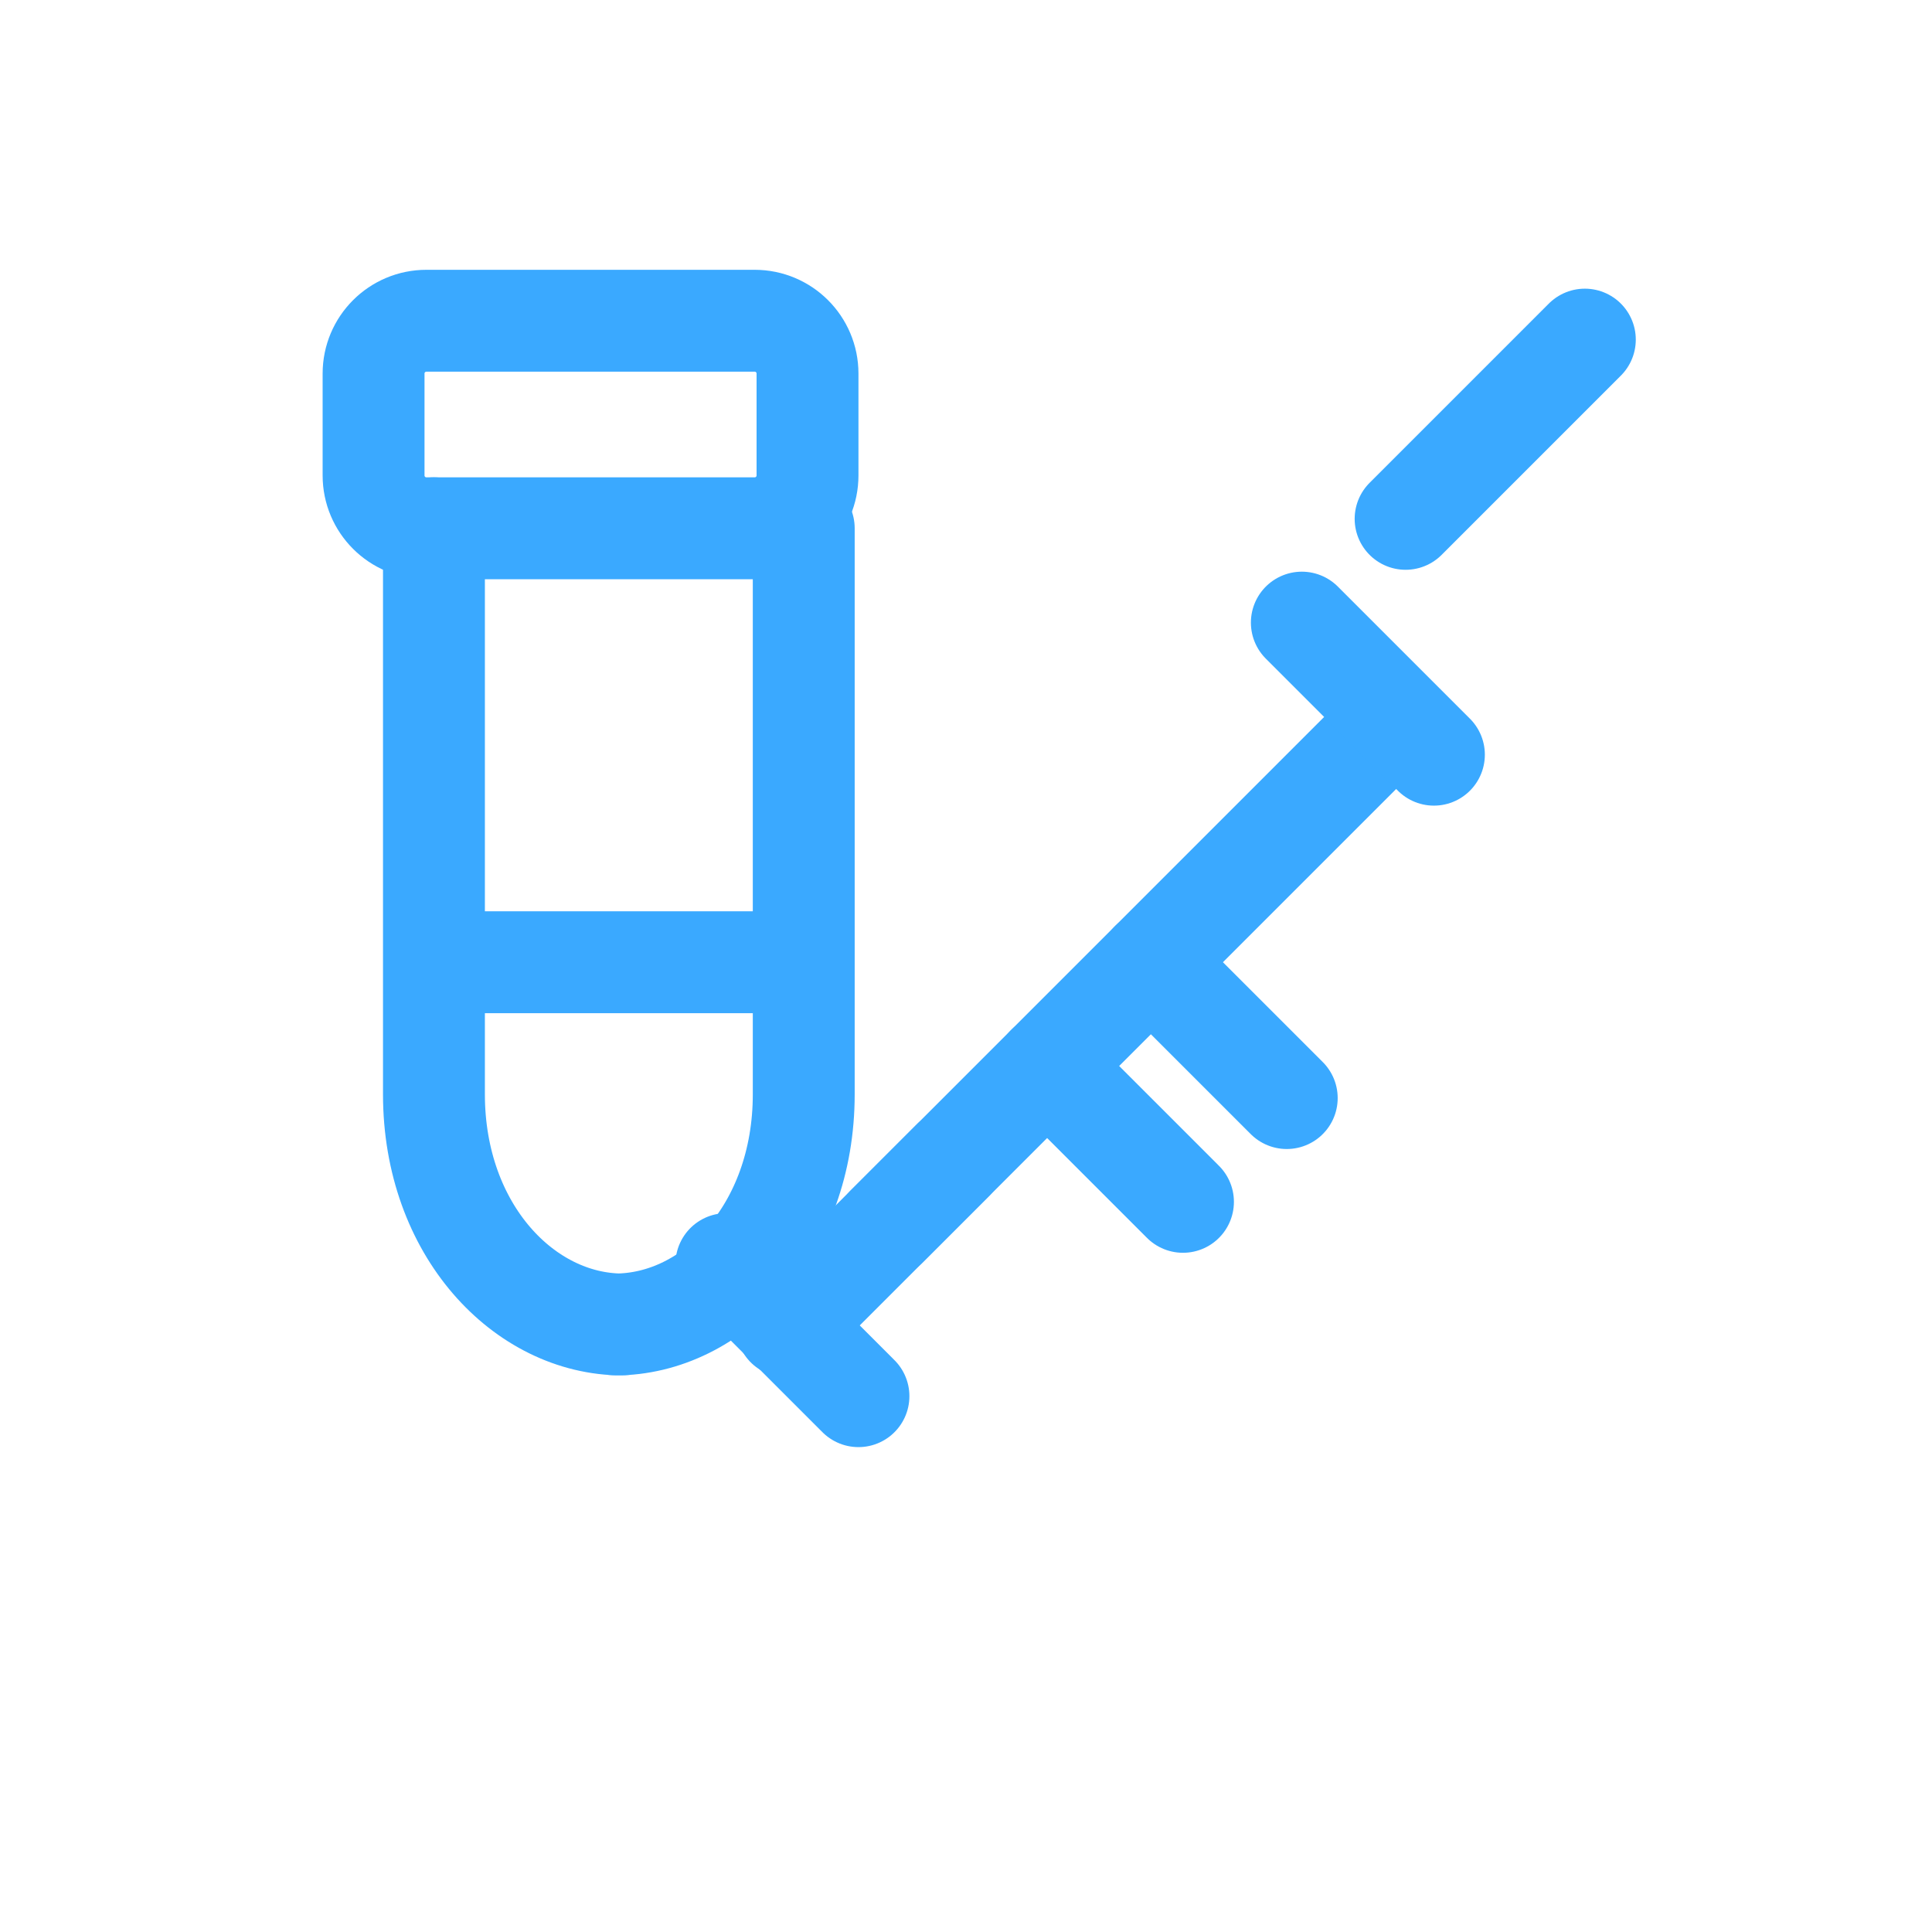
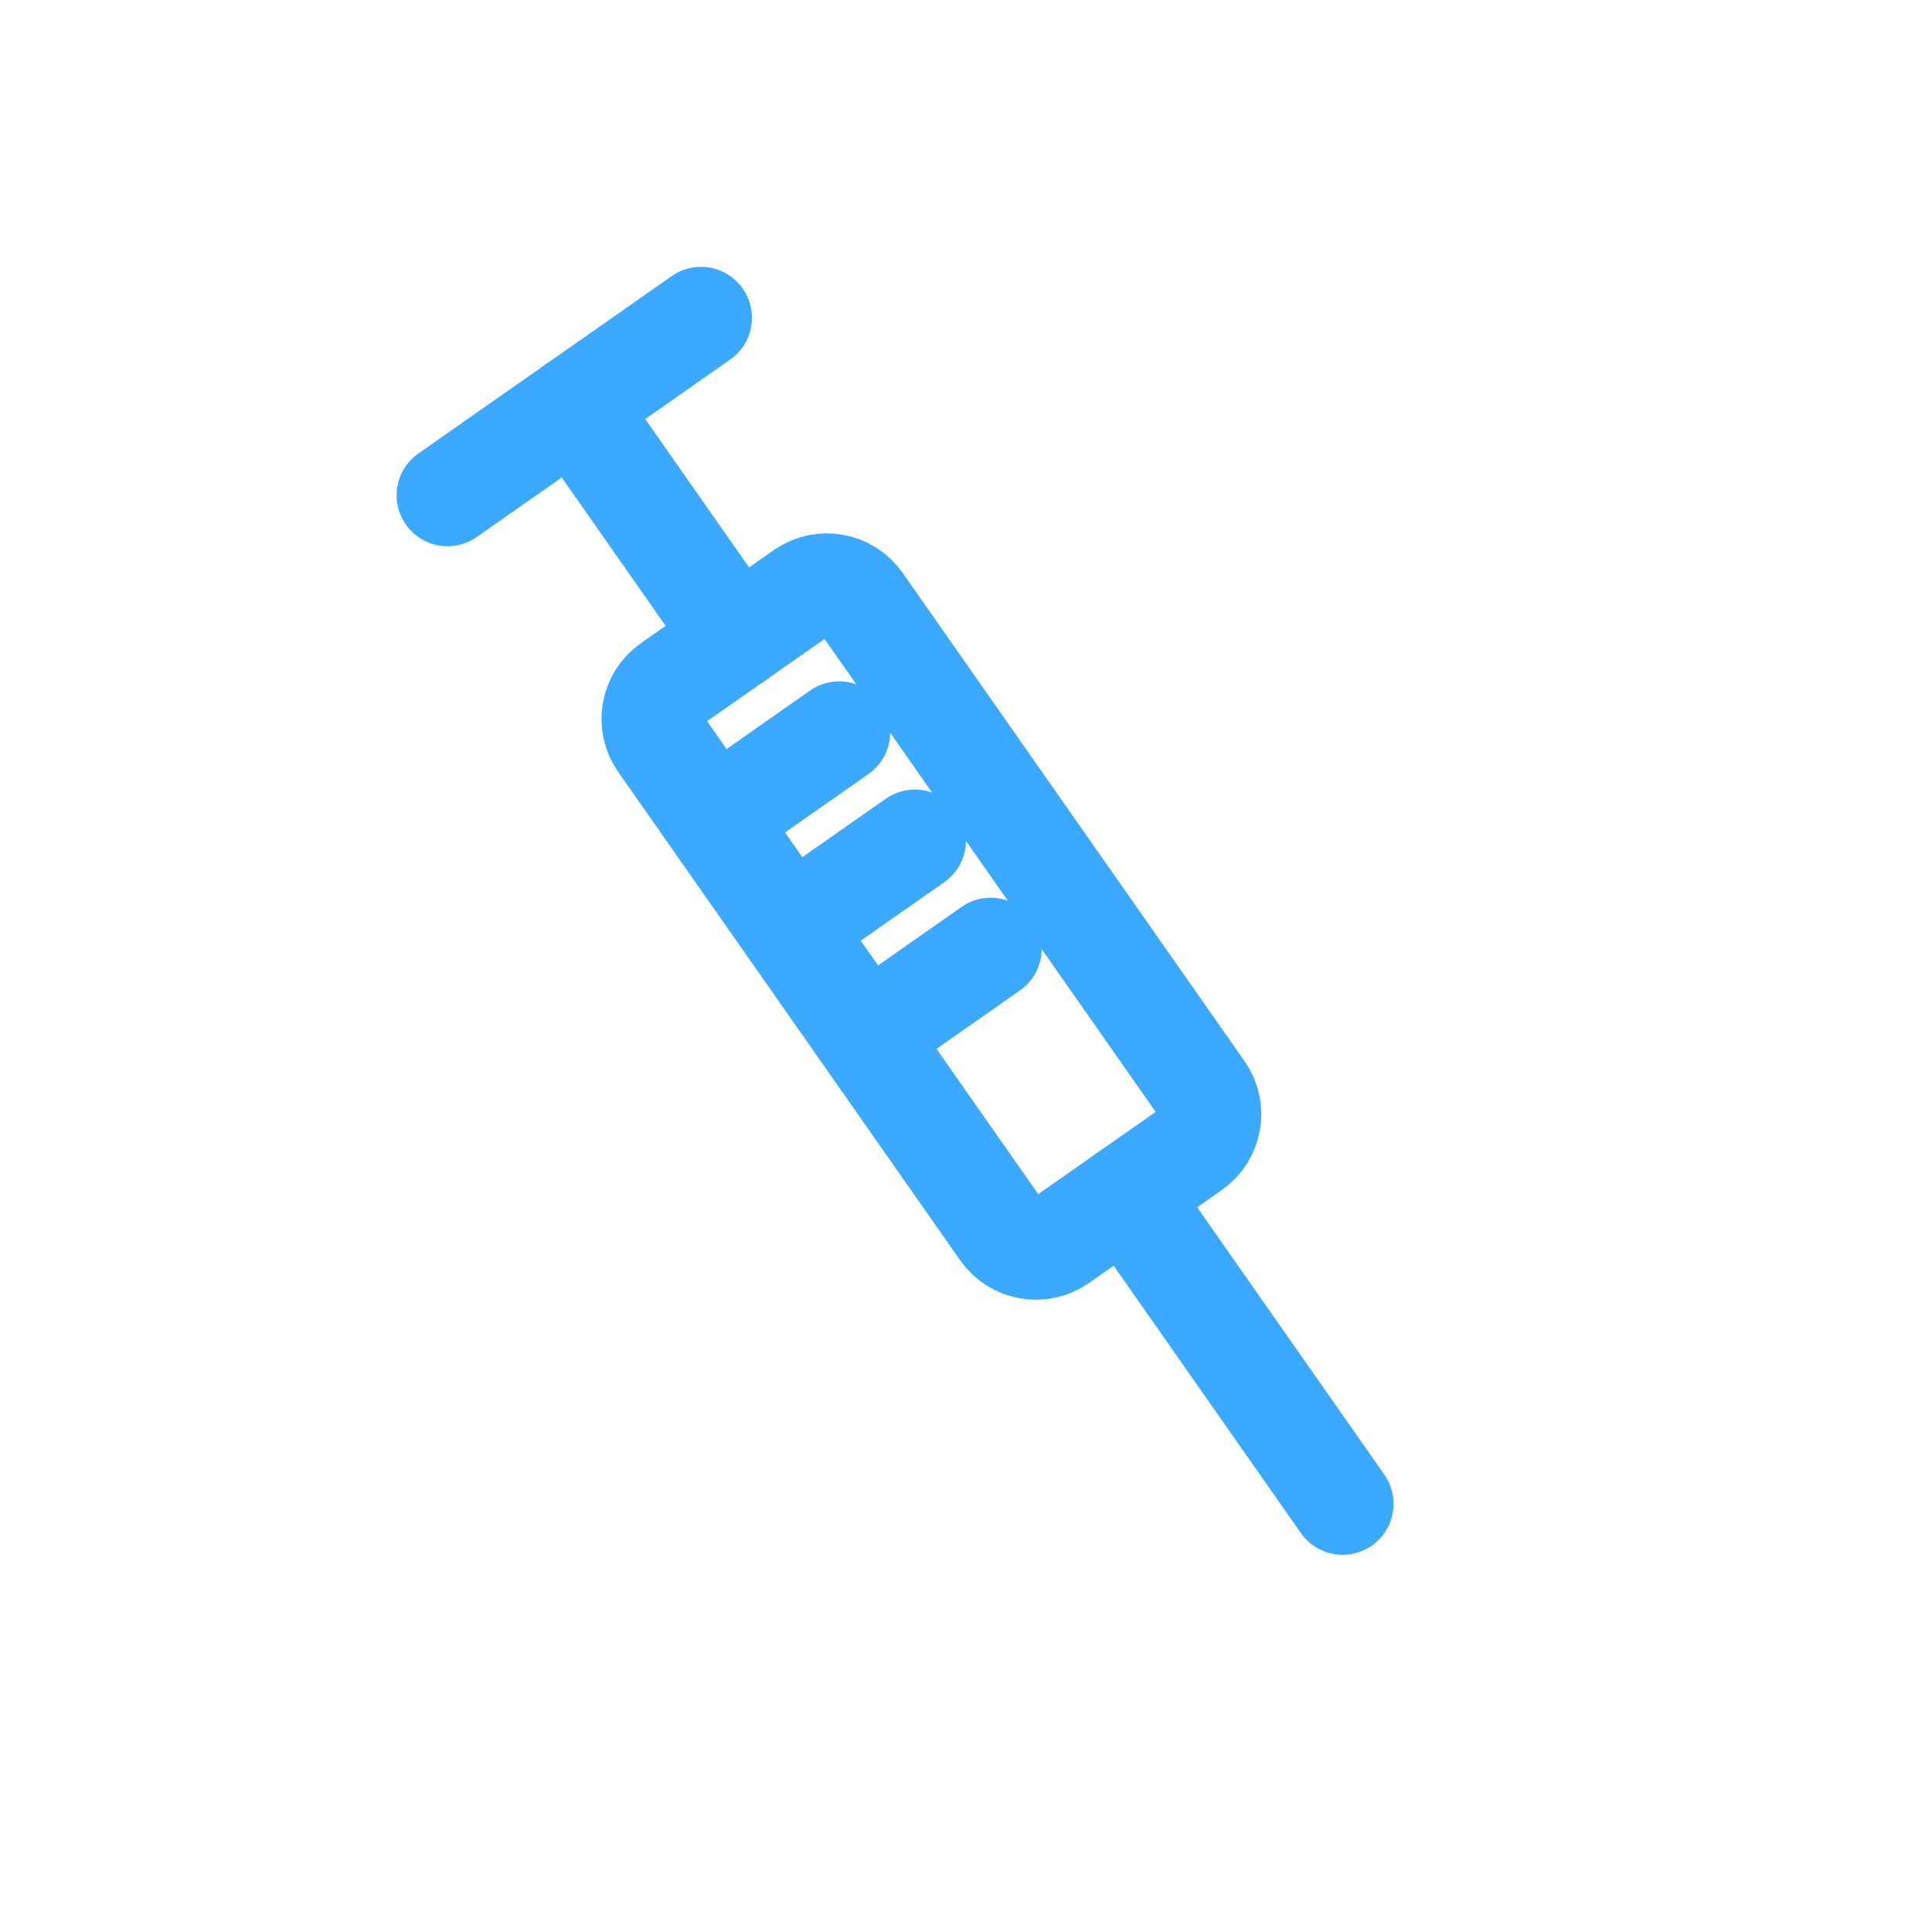
<svg xmlns="http://www.w3.org/2000/svg" viewBox="0 0 1024 1024">
  <style>
    .stroke { fill:none; stroke:#3AA9FF; stroke-width:54; stroke-linecap:round; stroke-linejoin:round; }
    .fill { fill:#3AA9FF; }
  </style>
-   <rect x="198" y="170" width="230" height="110" rx="28" class="stroke" />
-   <path d="M230 280v300c0 72 48 122 100 122h-4c52 0 100-50 100-122V280" class="stroke" />
-   <path d="M250 510h154" class="stroke" />
-   <path d="M470 650L735 385" class="stroke" />
-   <path d="M690 330l70 70" class="stroke" />
-   <path d="M745 275l95-95" class="stroke" />
-   <path d="M505 615l-88 88" class="stroke" />
-   <path d="M385 670l70 70" class="stroke" />
-   <path d="M555 565l72 72" class="stroke" />
-   <path d="M610 510l72 72" class="stroke" />
+   <g transform="rotate(-35 512 512)">
+     <path d="M430 150 H594" class="stroke" />
+     <path d="M512 150 V300" class="stroke" />
+     <rect x="447" y="300" width="130" height="360" rx="22" class="stroke" />
+     <path d="M472 372 H528" class="stroke" />
+     <path d="M472 442 H528" class="stroke" />
+     <path d="M472 512 H528" class="stroke" />
+     <path d="M512 660 V860" class="stroke" />
+   </g>
</svg>
